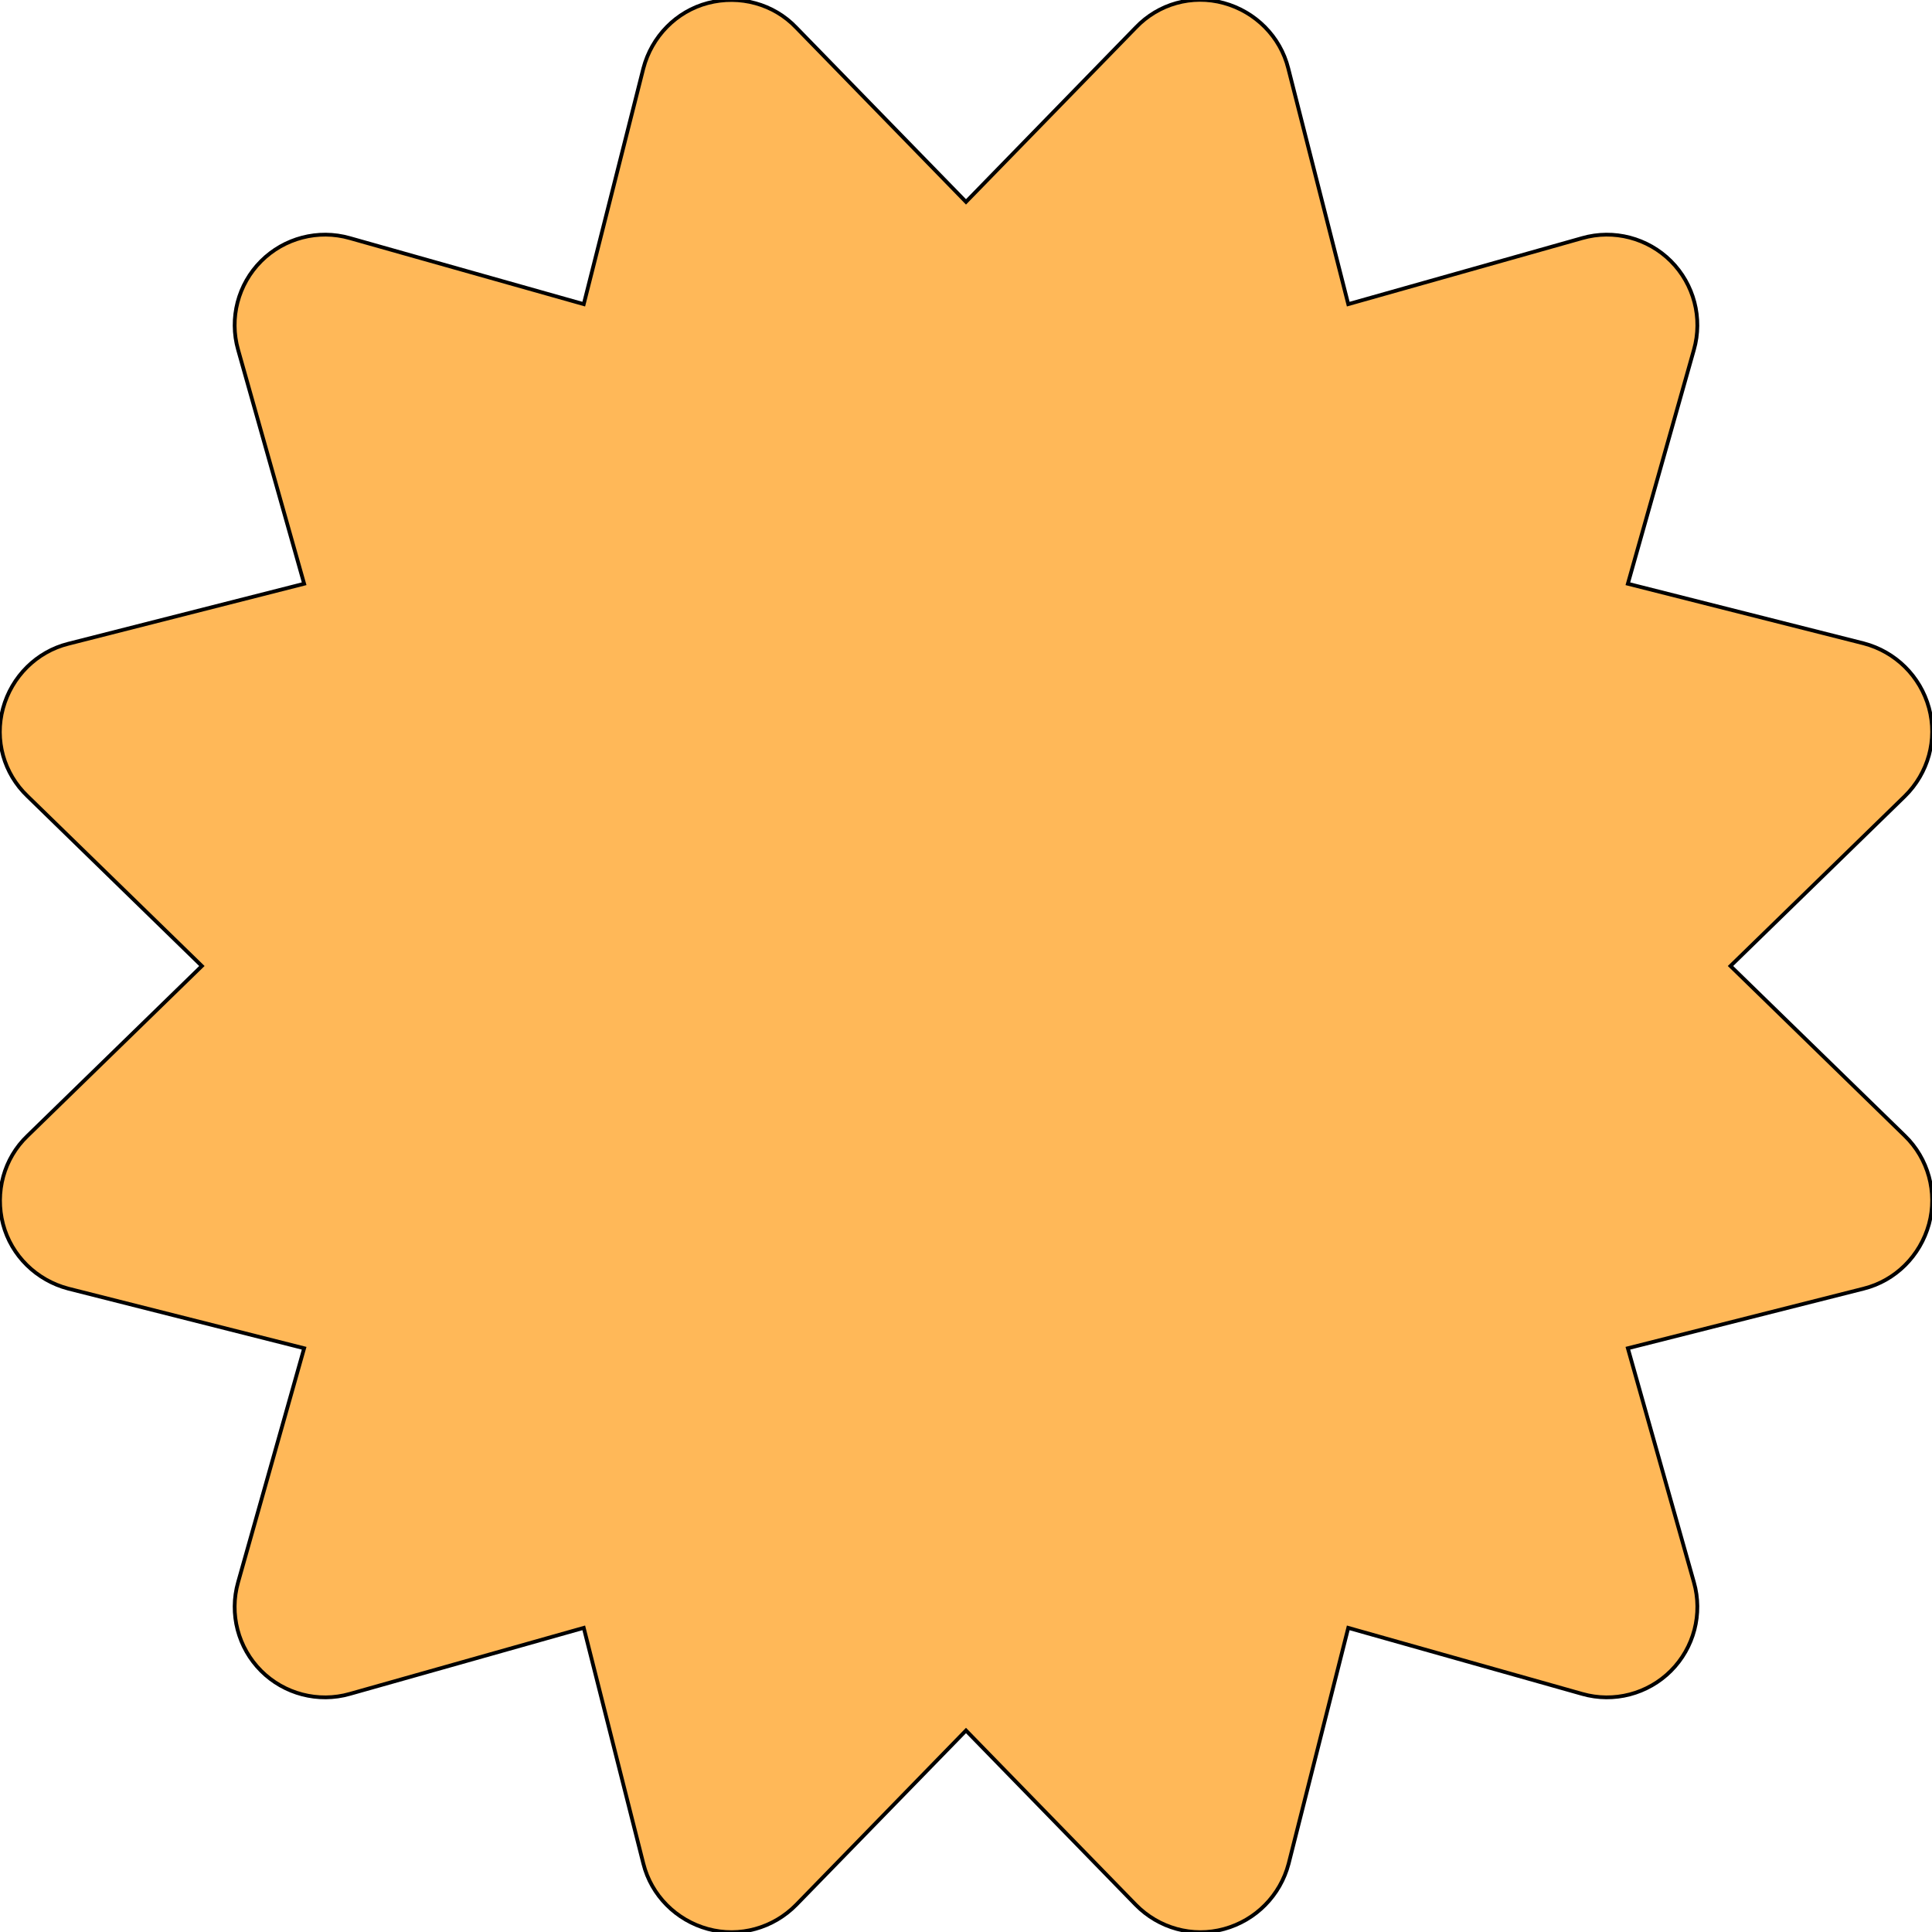
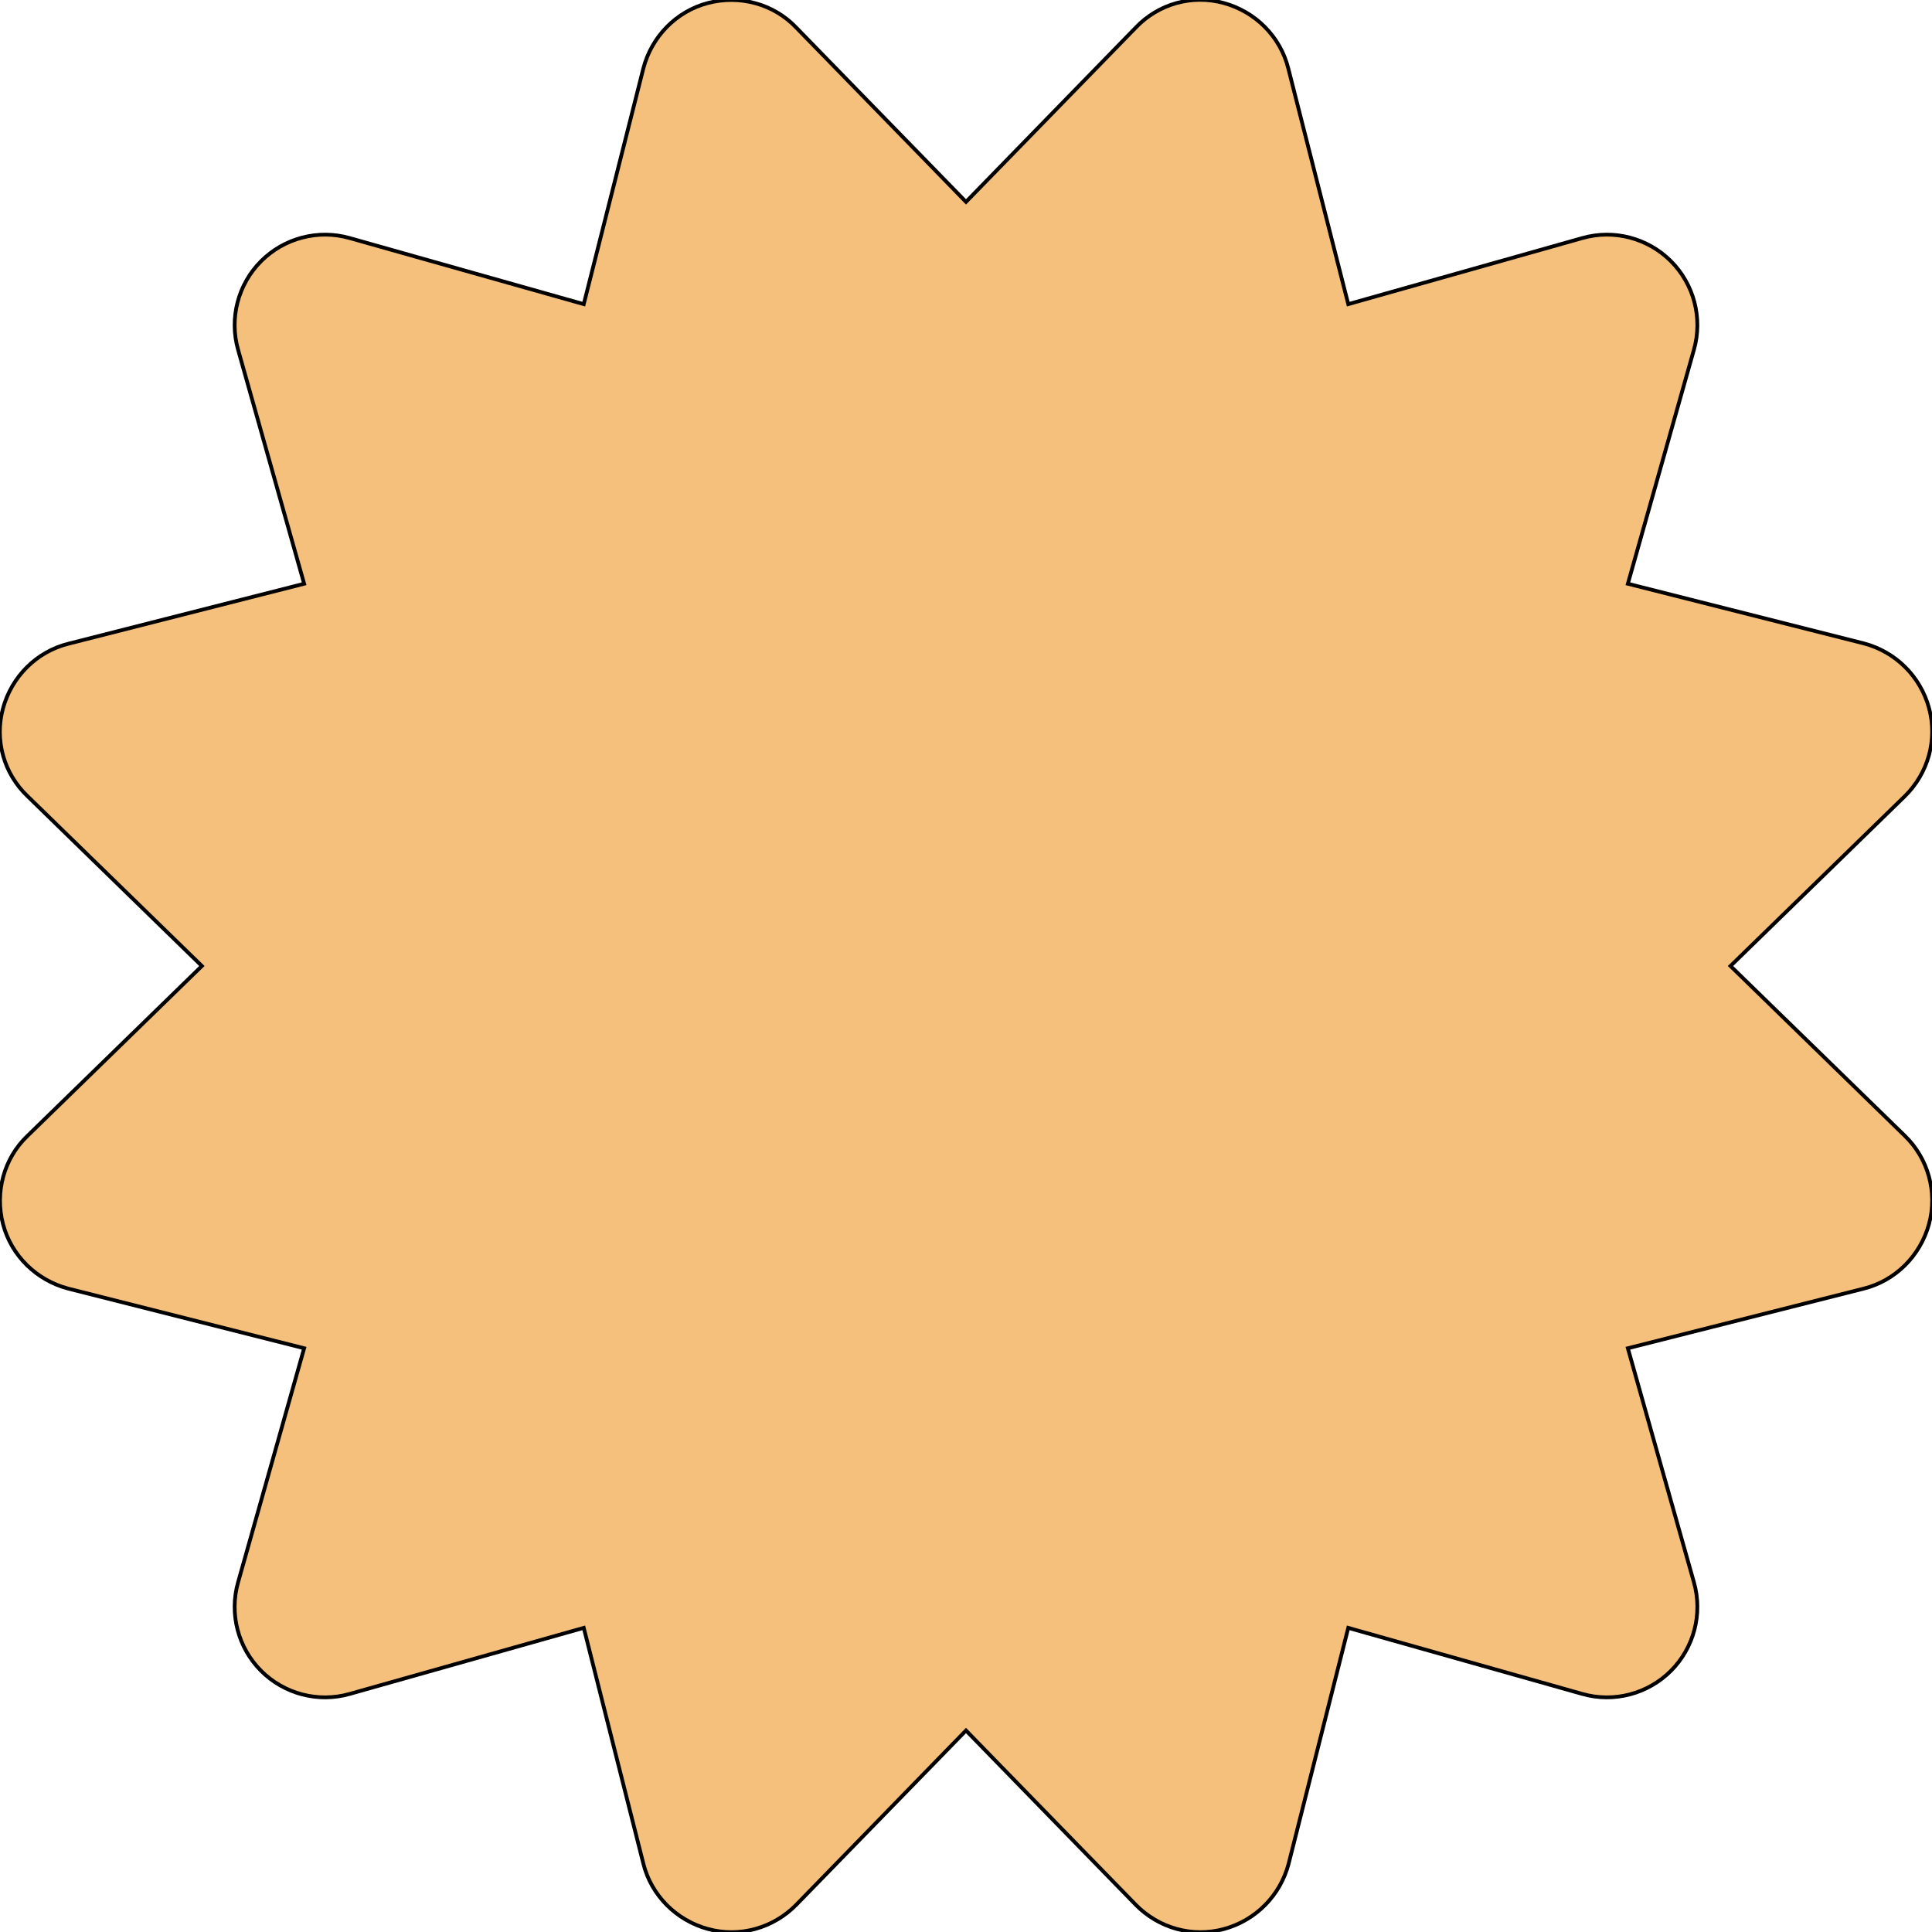
- <svg xmlns="http://www.w3.org/2000/svg" fill="#FFB858" stroke="black" viewBox="0 0 512 512">
+ <svg xmlns="http://www.w3.org/2000/svg" fill="#F5C07B" stroke="black" viewBox="0 0 512 512">
  <path d="M211 7.3C205 1 196-1.4 187.6 .8s-14.9 8.9-17.1 17.3L154.7 80.6l-62-17.5c-8.4-2.4-17.4 0-23.5 6.1s-8.5 15.1-6.1 23.5l17.5 62L18.1 170.6c-8.4 2.1-15 8.7-17.3 17.1S1 205 7.3 211l46.2 45L7.3 301C1 307-1.4 316 .8 324.4s8.9 14.9 17.3 17.1l62.5 15.8-17.5 62c-2.4 8.4 0 17.4 6.1 23.5s15.1 8.5 23.5 6.1l62-17.5 15.8 62.5c2.1 8.4 8.7 15 17.1 17.3s17.3-.2 23.4-6.4l45-46.2 45 46.2c6.1 6.2 15 8.7 23.4 6.4s14.9-8.9 17.1-17.3l15.8-62.5 62 17.5c8.4 2.4 17.4 0 23.5-6.1s8.5-15.1 6.1-23.5l-17.5-62 62.5-15.8c8.4-2.1 15-8.7 17.3-17.1s-.2-17.4-6.4-23.4l-46.2-45 46.2-45c6.2-6.1 8.7-15 6.4-23.4s-8.9-14.9-17.3-17.1l-62.5-15.8 17.5-62c2.4-8.4 0-17.4-6.1-23.5s-15.1-8.5-23.5-6.1l-62 17.5L341.4 18.1c-2.1-8.4-8.7-15-17.1-17.3S307 1 301 7.3L256 53.5 211 7.3z" />
</svg>
